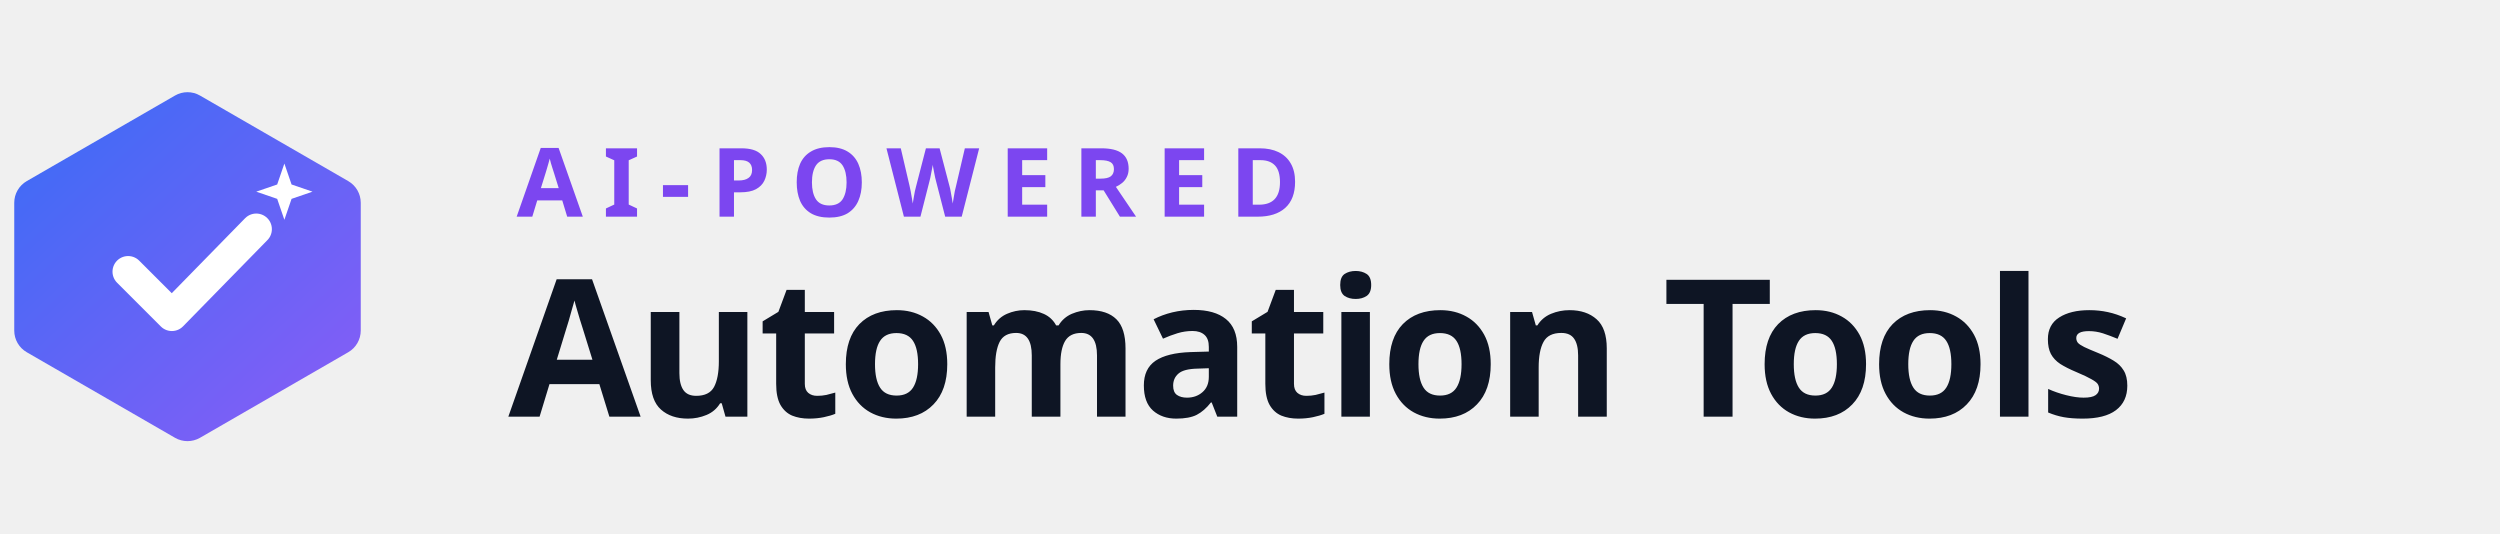
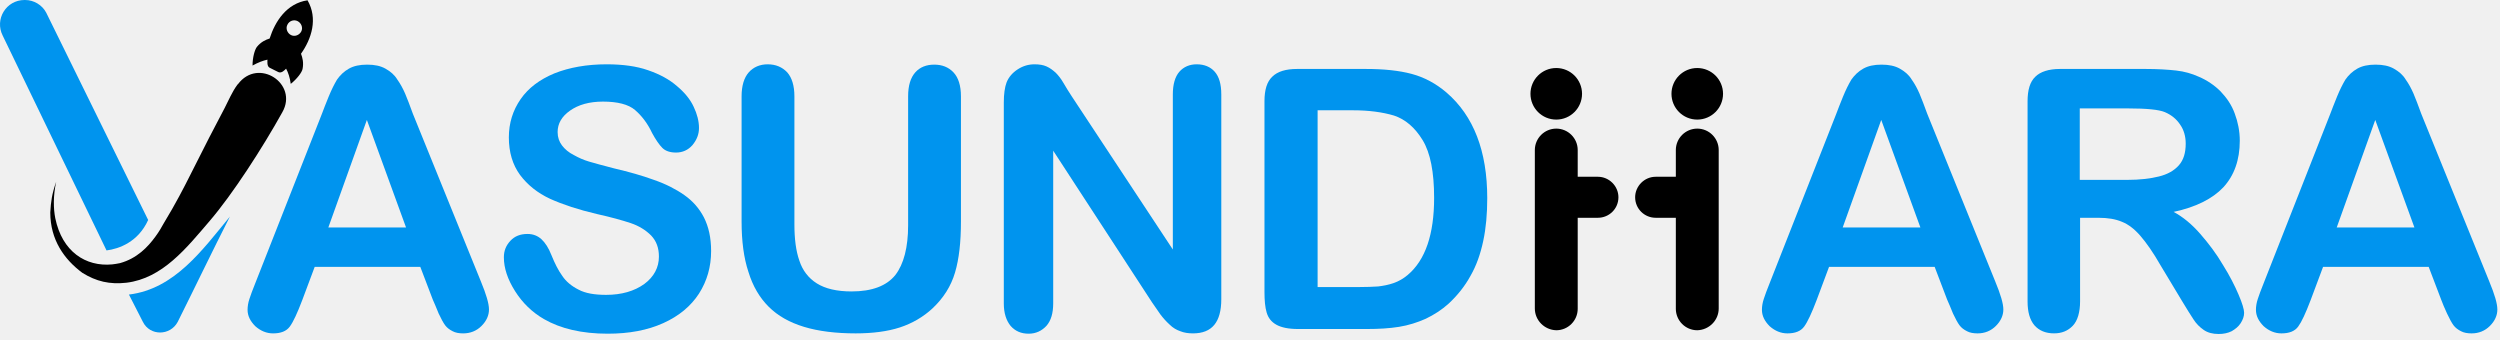
- <svg xmlns="http://www.w3.org/2000/svg" viewBox="0 0 300 64" width="300" height="64" fill="none">
-   <defs>
-     <linearGradient id="gf" x1="6" y1="4" x2="58" y2="60" gradientUnits="userSpaceOnUse">
-       <stop stop-color="#3B6CF6" />
-       <stop offset="1" stop-color="#8B5CF6" />
-     </linearGradient>
-   </defs>
-   <svg x="0" y="8" width="48" height="48" viewBox="0 0 64 64">
-     <defs>
-       <linearGradient id="gfi" x1="6" y1="4" x2="58" y2="60" gradientUnits="userSpaceOnUse">
-         <stop stop-color="#3B6CF6" />
-         <stop offset="1" stop-color="#8B5CF6" />
-       </linearGradient>
-     </defs>
-     <path d="M32 4.62 55.72 18.31a4 4 0 0 1 2 3.46v20.46a4 4 0 0 1-2 3.46L32 59.38a4 4 0 0 1-4 0L4.28 45.69a4 4 0 0 1-2-3.46V21.77a4 4 0 0 1 2-3.46L28 4.62a4 4 0 0 1 4 0Z" fill="url(#gfi)" />
-     <path d="M20.5 32.8l7 7L41 26" stroke="#fff" stroke-width="5" fill="none" stroke-linecap="round" stroke-linejoin="round" />
-     <path d="M45.5 15.5l1.15 3.35 3.35 1.15-3.35 1.15L45.5 24.5l-1.15-3.35L41 20l3.35-1.15z" fill="#fff" />
-   </svg>
-   <text x="62" y="26" font-family="Manrope,'Segoe UI',system-ui,sans-serif" font-size="11.5" font-weight="700" letter-spacing="2.4" fill="#7c46f0">AI-POWERED</text>
-   <text x="61" y="50" font-family="Manrope,'Segoe UI',system-ui,sans-serif" font-size="23" font-weight="800" letter-spacing="-0.5" fill="#0e1524">Automation Tools</text>
+ <svg xmlns="http://www.w3.org/2000/svg" width="228" height="31" viewBox="0 0 228 31" fill="none">
+   <path fill-rule="evenodd" clip-rule="evenodd" d="M26.517 7.65C26.432 7.055 26.29 6.63 26.092 6.261C25.95 6.403 25.666 6.715 25.383 6.573L24.986 6.375L24.59 6.176C24.335 6.035 24.391 5.638 24.391 5.44C23.995 5.525 23.541 5.695 23.031 5.978C23.031 5.241 23.23 4.533 23.428 4.278C23.796 3.824 24.221 3.626 24.59 3.513C25.1 1.926 26.148 0.311 28.047 0.027C29.01 1.699 28.415 3.541 27.452 4.901C27.593 5.27 27.707 5.723 27.593 6.29C27.537 6.601 27.083 7.196 26.517 7.65ZM27.14 1.926C27.48 2.096 27.65 2.521 27.48 2.861C27.31 3.201 26.885 3.371 26.545 3.201C26.205 3.031 26.035 2.606 26.205 2.266C26.375 1.898 26.8 1.756 27.14 1.926Z" fill="black" />
+   <path d="M0.251 3.259L9.715 22.839C10.849 22.697 12.605 22.074 13.512 20.062L4.218 1.162C3.85 0.453 3.085 0 2.291 0C2.263 0 2.234 0 2.234 0C0.563 0 -0.514 1.757 0.251 3.259Z" fill="#0094EE" />
+   <path d="M20.967 19.752C18.445 22.812 15.923 26.354 11.758 26.864C12.183 27.686 12.608 28.508 13.033 29.358C13.685 30.661 15.527 30.633 16.207 29.358C17.822 26.128 19.352 22.926 20.967 19.752Z" fill="#0094EE" />
+   <path d="M25.753 10.228C23.911 13.543 21.191 17.737 19.151 20.117C16.997 22.639 14.815 25.388 11.528 25.785C9.998 25.955 8.78 25.671 7.505 24.878C5.861 23.659 4.586 21.874 4.586 19.381C4.643 18.389 4.728 17.709 5.124 16.575C4.841 17.879 4.869 19.012 5.039 19.891C5.663 22.951 7.816 24.34 10.225 24.113C10.451 24.084 10.678 24.056 10.933 24C12.492 23.574 13.483 22.526 14.164 21.591C14.504 21.137 14.759 20.684 14.929 20.372C16.005 18.616 16.884 16.887 17.196 16.264C19.122 12.467 19.207 12.268 20.483 9.86C20.851 9.151 21.163 8.386 21.644 7.734C21.673 7.706 21.673 7.678 21.701 7.678C23.543 5.213 27.227 7.621 25.753 10.228Z" fill="black" />
+   <path d="M145.731 19.861H143.011C141.991 19.861 141.141 19.011 141.141 17.991C141.141 16.971 141.991 16.121 143.011 16.121H145.731C146.751 16.121 147.601 16.971 147.601 17.991C147.601 19.04 146.751 19.861 145.731 19.861Z" fill="black" />
+   <path d="M141.93 10.907C143.229 10.907 144.282 9.854 144.282 8.555C144.282 7.256 143.229 6.203 141.93 6.203C140.631 6.203 139.578 7.256 139.578 8.555C139.578 9.854 140.631 10.907 141.93 10.907Z" fill="black" />
+   <path d="M139.977 28.135V13.684C139.977 12.607 140.855 11.729 141.932 11.729C143.009 11.729 143.887 12.607 143.887 13.684V28.163C143.887 29.24 143.009 30.119 141.932 30.119C140.855 30.09 139.977 29.212 139.977 28.135Z" fill="black" />
+   <path d="M150.995 19.861H153.715C154.736 19.861 155.586 19.011 155.586 17.991C155.586 16.971 154.736 16.121 153.715 16.121H150.995C149.975 16.121 149.125 16.971 149.125 17.991C149.125 19.04 149.975 19.861 150.995 19.861Z" fill="black" />
+   <path d="M154.789 10.907C156.088 10.907 157.141 9.854 157.141 8.555C157.141 7.256 156.088 6.203 154.789 6.203C153.49 6.203 152.438 7.256 152.438 8.555C152.438 9.854 153.49 10.907 154.789 10.907Z" fill="black" />
+   <path d="M156.746 28.135V13.684C156.746 12.607 155.868 11.729 154.791 11.729C153.714 11.729 152.836 12.607 152.836 13.684V28.163C152.836 29.24 153.714 30.119 154.791 30.119C155.868 30.09 156.746 29.212 156.746 28.135Z" fill="black" />
+   <path d="M39.467 27.317L38.333 24.341H28.699L27.565 27.373C27.112 28.564 26.744 29.357 26.432 29.782C26.12 30.207 25.61 30.405 24.902 30.405C24.307 30.405 23.768 30.179 23.287 29.754C22.833 29.3 22.578 28.819 22.578 28.252C22.578 27.94 22.635 27.6 22.748 27.26C22.861 26.92 23.032 26.438 23.287 25.815L29.351 10.4C29.52 9.947 29.719 9.437 29.974 8.813C30.229 8.19 30.484 7.68 30.739 7.255C31.022 6.858 31.362 6.518 31.816 6.263C32.269 6.008 32.807 5.895 33.488 5.895C34.168 5.895 34.706 6.008 35.159 6.263C35.613 6.518 35.981 6.83 36.236 7.255C36.52 7.651 36.746 8.076 36.945 8.53C37.143 8.983 37.37 9.607 37.653 10.372L43.859 25.673C44.34 26.835 44.595 27.685 44.595 28.224C44.595 28.762 44.369 29.272 43.915 29.725C43.462 30.179 42.895 30.405 42.243 30.405C41.875 30.405 41.535 30.349 41.28 30.207C40.997 30.065 40.77 29.895 40.6 29.669C40.43 29.442 40.232 29.074 40.005 28.592C39.807 28.11 39.636 27.685 39.467 27.317ZM29.945 20.743H37.03L33.459 10.938L29.945 20.743Z" fill="#0094EE" />
+   <path d="M64.853 22.895C64.853 24.34 64.485 25.616 63.748 26.777C63.011 27.911 61.935 28.818 60.49 29.469C59.044 30.121 57.373 30.433 55.417 30.433C53.066 30.433 51.139 29.979 49.608 29.101C48.532 28.477 47.653 27.628 46.973 26.551C46.293 25.474 45.953 24.454 45.953 23.462C45.953 22.867 46.151 22.385 46.548 21.96C46.945 21.535 47.455 21.337 48.107 21.337C48.617 21.337 49.042 21.507 49.382 21.819C49.722 22.13 50.033 22.612 50.289 23.264C50.6 24.029 50.912 24.652 51.28 25.162C51.62 25.672 52.13 26.097 52.754 26.409C53.377 26.749 54.227 26.891 55.276 26.891C56.693 26.891 57.854 26.551 58.761 25.899C59.639 25.247 60.093 24.397 60.093 23.405C60.093 22.612 59.866 21.988 59.385 21.479C58.903 20.997 58.279 20.6 57.514 20.345C56.749 20.09 55.729 19.807 54.454 19.523C52.754 19.127 51.309 18.645 50.175 18.135C49.013 17.596 48.107 16.86 47.427 15.953C46.746 15.018 46.407 13.884 46.407 12.524C46.407 11.221 46.775 10.059 47.483 9.039C48.192 8.019 49.212 7.254 50.572 6.687C51.932 6.149 53.519 5.865 55.332 5.865C56.778 5.865 58.053 6.035 59.101 6.404C60.178 6.772 61.056 7.254 61.736 7.849C62.445 8.444 62.955 9.067 63.267 9.747C63.578 10.399 63.748 11.051 63.748 11.674C63.748 12.241 63.55 12.751 63.153 13.233C62.757 13.686 62.246 13.913 61.651 13.913C61.113 13.913 60.688 13.771 60.405 13.488C60.121 13.204 59.809 12.751 59.469 12.127C59.044 11.221 58.506 10.541 57.911 10.031C57.316 9.521 56.324 9.266 54.992 9.266C53.746 9.266 52.754 9.549 51.989 10.087C51.224 10.626 50.855 11.277 50.855 12.043C50.855 12.524 50.997 12.921 51.252 13.261C51.507 13.601 51.875 13.913 52.329 14.139C52.782 14.394 53.236 14.593 53.717 14.735C54.171 14.876 54.936 15.075 56.013 15.358C57.344 15.67 58.563 16.01 59.639 16.406C60.716 16.775 61.651 17.256 62.416 17.795C63.182 18.333 63.777 19.013 64.202 19.835C64.627 20.685 64.853 21.677 64.853 22.895Z" fill="#0094EE" />
+   <path d="M67.633 20.203V8.784C67.633 7.82 67.859 7.084 68.284 6.602C68.71 6.12 69.305 5.865 70.013 5.865C70.75 5.865 71.345 6.12 71.798 6.602C72.223 7.084 72.45 7.82 72.45 8.784V20.458C72.45 21.79 72.592 22.895 72.903 23.774C73.187 24.652 73.725 25.361 74.49 25.842C75.255 26.324 76.304 26.579 77.664 26.579C79.534 26.579 80.866 26.069 81.659 25.077C82.424 24.085 82.821 22.555 82.821 20.543V8.784C82.821 7.792 83.048 7.084 83.473 6.602C83.898 6.12 84.493 5.894 85.201 5.894C85.91 5.894 86.505 6.12 86.958 6.602C87.412 7.084 87.638 7.82 87.638 8.784V20.203C87.638 22.074 87.468 23.604 87.1 24.851C86.731 26.097 86.051 27.174 85.06 28.109C84.21 28.903 83.189 29.498 82.056 29.866C80.922 30.234 79.562 30.404 78.032 30.404C76.219 30.404 74.632 30.206 73.328 29.809C72.025 29.413 70.948 28.818 70.098 27.968C69.276 27.146 68.653 26.097 68.256 24.794C67.831 23.519 67.633 21.988 67.633 20.203Z" fill="#0094EE" />
+   <path d="M97.724 8.756L106.962 22.754V8.614C106.962 7.707 107.16 6.999 107.557 6.545C107.954 6.092 108.492 5.865 109.144 5.865C109.824 5.865 110.39 6.092 110.787 6.545C111.184 6.999 111.382 7.679 111.382 8.614V27.287C111.382 29.384 110.532 30.404 108.804 30.404C108.379 30.404 107.982 30.348 107.642 30.206C107.302 30.093 106.962 29.894 106.678 29.611C106.367 29.328 106.083 29.016 105.828 28.676C105.573 28.308 105.318 27.939 105.063 27.571L96.052 13.743V27.656C96.052 28.563 95.854 29.243 95.429 29.724C95.004 30.178 94.466 30.433 93.814 30.433C93.134 30.433 92.595 30.206 92.17 29.724C91.774 29.243 91.547 28.563 91.547 27.684V9.351C91.547 8.586 91.632 7.962 91.802 7.509C92 7.027 92.34 6.63 92.822 6.319C93.304 6.007 93.814 5.865 94.352 5.865C94.777 5.865 95.146 5.922 95.457 6.064C95.769 6.205 96.024 6.404 96.279 6.63C96.506 6.857 96.761 7.169 96.987 7.565C97.214 7.962 97.469 8.359 97.724 8.756Z" fill="#0094EE" />
+   <path d="M118.296 6.289H124.558C126.201 6.289 127.59 6.431 128.752 6.742C129.913 7.054 130.962 7.621 131.925 8.443C134.391 10.568 135.637 13.77 135.637 18.077C135.637 19.494 135.524 20.797 135.269 21.987C135.014 23.177 134.646 24.226 134.107 25.161C133.597 26.096 132.917 26.946 132.124 27.683C131.5 28.25 130.792 28.703 130.027 29.071C129.262 29.411 128.468 29.666 127.59 29.808C126.711 29.95 125.748 30.006 124.643 30.006H118.381C117.502 30.006 116.85 29.865 116.397 29.61C115.944 29.355 115.66 28.986 115.519 28.505C115.377 28.023 115.32 27.4 115.32 26.634V9.236C115.32 8.188 115.547 7.451 116.029 6.997C116.51 6.516 117.276 6.289 118.296 6.289ZM120.166 10.086V26.181H123.821C124.615 26.181 125.238 26.153 125.691 26.124C126.145 26.068 126.626 25.983 127.108 25.813C127.59 25.643 128.015 25.388 128.383 25.076C129.998 23.716 130.792 21.364 130.792 18.049C130.792 15.697 130.452 13.94 129.743 12.778C129.035 11.616 128.157 10.88 127.137 10.54C126.088 10.228 124.841 10.058 123.368 10.058H120.166V10.086Z" fill="#0094EE" />
+   <path d="M177.576 27.317L176.442 24.341H166.808L165.675 27.373C165.221 28.564 164.853 29.357 164.541 29.782C164.23 30.207 163.719 30.405 163.011 30.405C162.416 30.405 161.878 30.179 161.396 29.754C160.943 29.3 160.688 28.819 160.688 28.252C160.688 27.94 160.744 27.6 160.858 27.26C160.971 26.92 161.141 26.438 161.396 25.815L167.46 10.4C167.63 9.947 167.828 9.437 168.083 8.813C168.338 8.19 168.593 7.68 168.848 7.255C169.132 6.858 169.472 6.518 169.925 6.263C170.379 6.008 170.917 5.895 171.597 5.895C172.277 5.895 172.815 6.008 173.269 6.263C173.722 6.518 174.091 6.83 174.346 7.255C174.629 7.651 174.856 8.076 175.054 8.53C175.252 8.983 175.479 9.607 175.762 10.372L181.968 25.673C182.45 26.835 182.705 27.685 182.705 28.224C182.705 28.762 182.478 29.272 182.025 29.725C181.571 30.179 181.005 30.405 180.353 30.405C179.984 30.405 179.644 30.349 179.389 30.207C179.106 30.065 178.879 29.895 178.709 29.669C178.539 29.442 178.341 29.074 178.114 28.592C177.916 28.11 177.746 27.685 177.576 27.317ZM168.055 20.743H175.139L171.569 10.938L168.055 20.743Z" fill="#0094EE" />
+   <path d="M191.375 19.862H189.703V27.485C189.703 28.476 189.476 29.241 189.051 29.695C188.598 30.177 188.031 30.403 187.323 30.403C186.558 30.403 185.963 30.148 185.537 29.666C185.112 29.156 184.914 28.448 184.914 27.485V9.236C184.914 8.188 185.141 7.451 185.622 6.997C186.076 6.544 186.841 6.289 187.861 6.289H195.682C196.759 6.289 197.694 6.346 198.459 6.431C199.224 6.516 199.904 6.714 200.527 6.997C201.264 7.309 201.944 7.763 202.511 8.329C203.078 8.924 203.531 9.576 203.814 10.37C204.098 11.135 204.268 11.956 204.268 12.835C204.268 14.592 203.758 16.008 202.766 17.085C201.774 18.134 200.244 18.899 198.232 19.324C199.082 19.777 199.904 20.457 200.669 21.336C201.434 22.214 202.142 23.149 202.738 24.169C203.361 25.161 203.814 26.068 204.154 26.861C204.494 27.655 204.664 28.221 204.664 28.533C204.664 28.845 204.551 29.156 204.353 29.468C204.154 29.78 203.871 30.006 203.531 30.205C203.191 30.375 202.794 30.46 202.341 30.46C201.802 30.46 201.349 30.346 200.981 30.091C200.612 29.837 200.301 29.525 200.046 29.128C199.791 28.731 199.422 28.165 198.969 27.4L197.042 24.198C196.362 23.007 195.739 22.129 195.2 21.506C194.662 20.882 194.095 20.457 193.528 20.23C192.933 19.976 192.225 19.862 191.375 19.862ZM194.123 9.888H189.675V16.405H193.982C195.143 16.405 196.107 16.292 196.9 16.093C197.694 15.895 198.289 15.555 198.714 15.073C199.139 14.592 199.337 13.94 199.337 13.09C199.337 12.438 199.167 11.843 198.827 11.361C198.487 10.851 198.034 10.483 197.439 10.228C196.9 10.001 195.795 9.888 194.123 9.888Z" fill="#0094EE" />
+   <path d="M222.631 27.317L221.497 24.341H211.863L210.729 27.373C210.276 28.564 209.908 29.357 209.596 29.782C209.284 30.207 208.774 30.405 208.066 30.405C207.471 30.405 206.932 30.179 206.451 29.754C205.997 29.3 205.742 28.819 205.742 28.252C205.742 27.94 205.799 27.6 205.912 27.26C206.026 26.92 206.196 26.438 206.451 25.815L212.515 10.4C212.685 9.947 212.883 9.437 213.138 8.813C213.393 8.19 213.648 7.68 213.903 7.255C214.186 6.858 214.526 6.518 214.98 6.263C215.433 6.008 215.972 5.895 216.652 5.895C217.332 5.895 217.87 6.008 218.323 6.263C218.777 6.518 219.145 6.83 219.4 7.255C219.684 7.651 219.91 8.076 220.109 8.53C220.307 8.983 220.534 9.607 220.817 10.372L227.023 25.673C227.504 26.835 227.759 27.685 227.759 28.224C227.759 28.762 227.533 29.272 227.079 29.725C226.626 30.179 226.059 30.405 225.408 30.405C225.039 30.405 224.699 30.349 224.444 30.207C224.161 30.065 223.934 29.895 223.764 29.669C223.594 29.442 223.396 29.074 223.169 28.592C222.942 28.11 222.772 27.685 222.631 27.317ZM213.11 20.743H220.194L216.623 10.938L213.11 20.743Z" fill="#0094EE" />
</svg>
